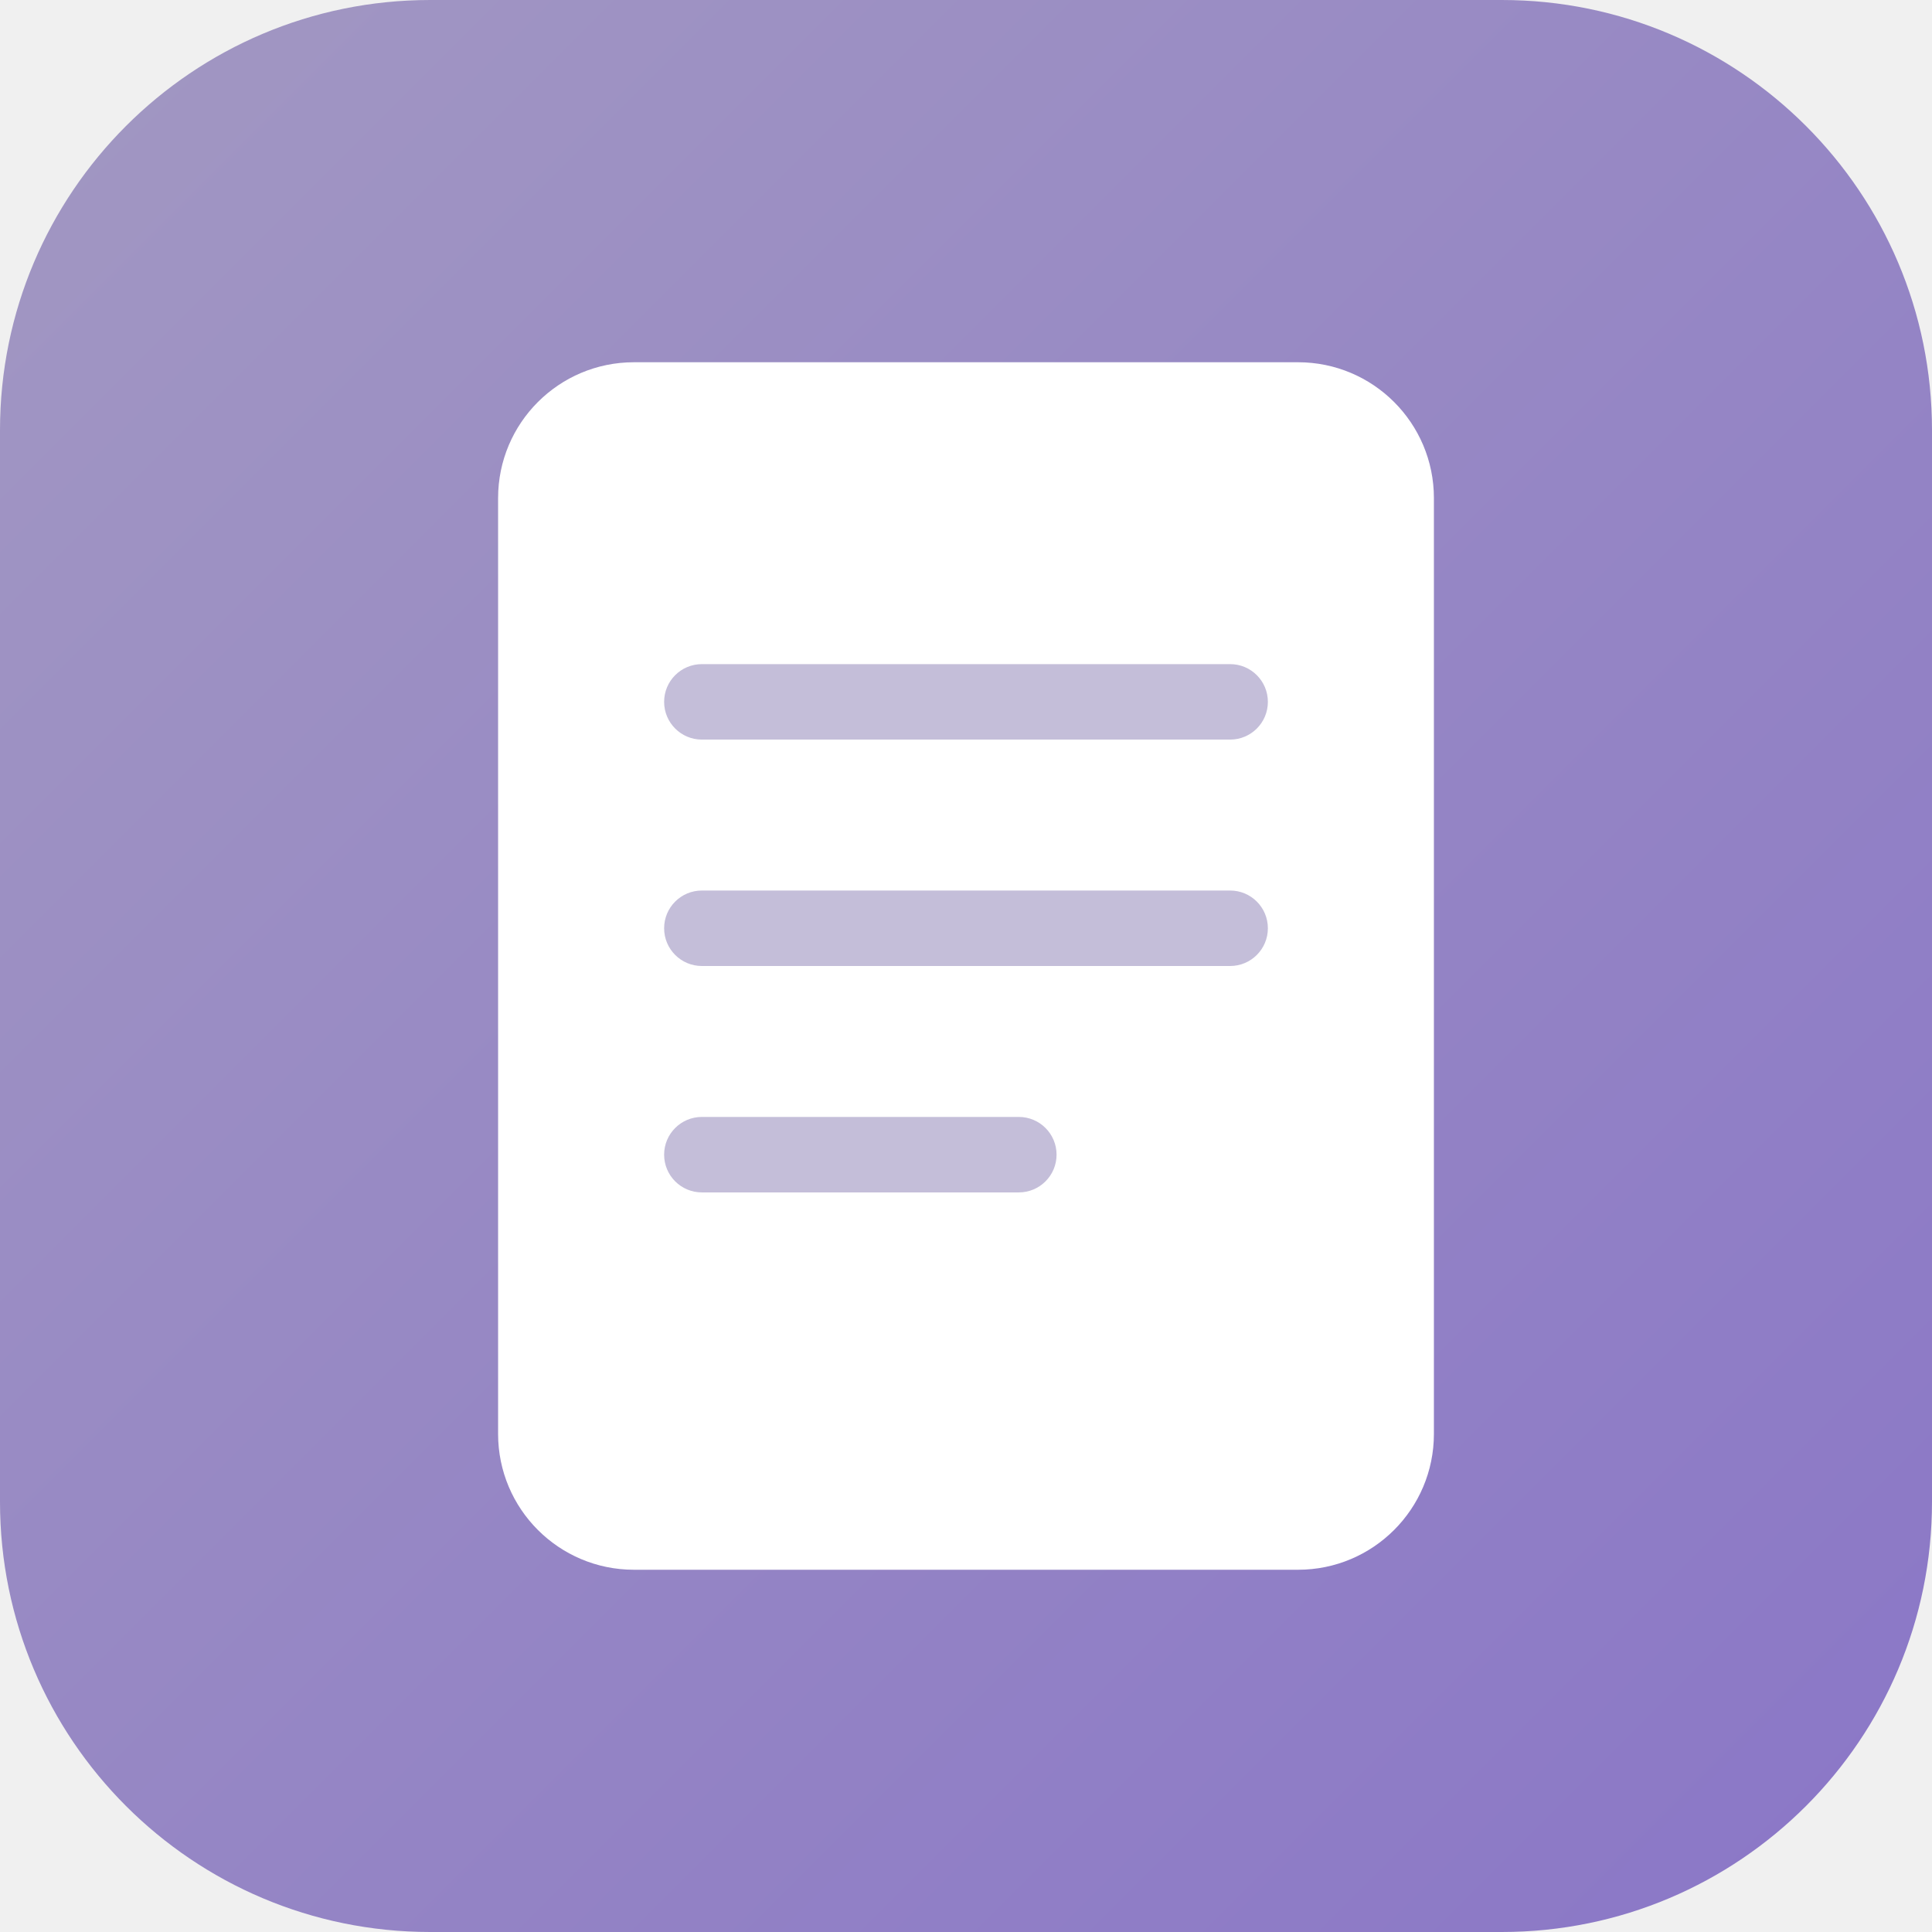
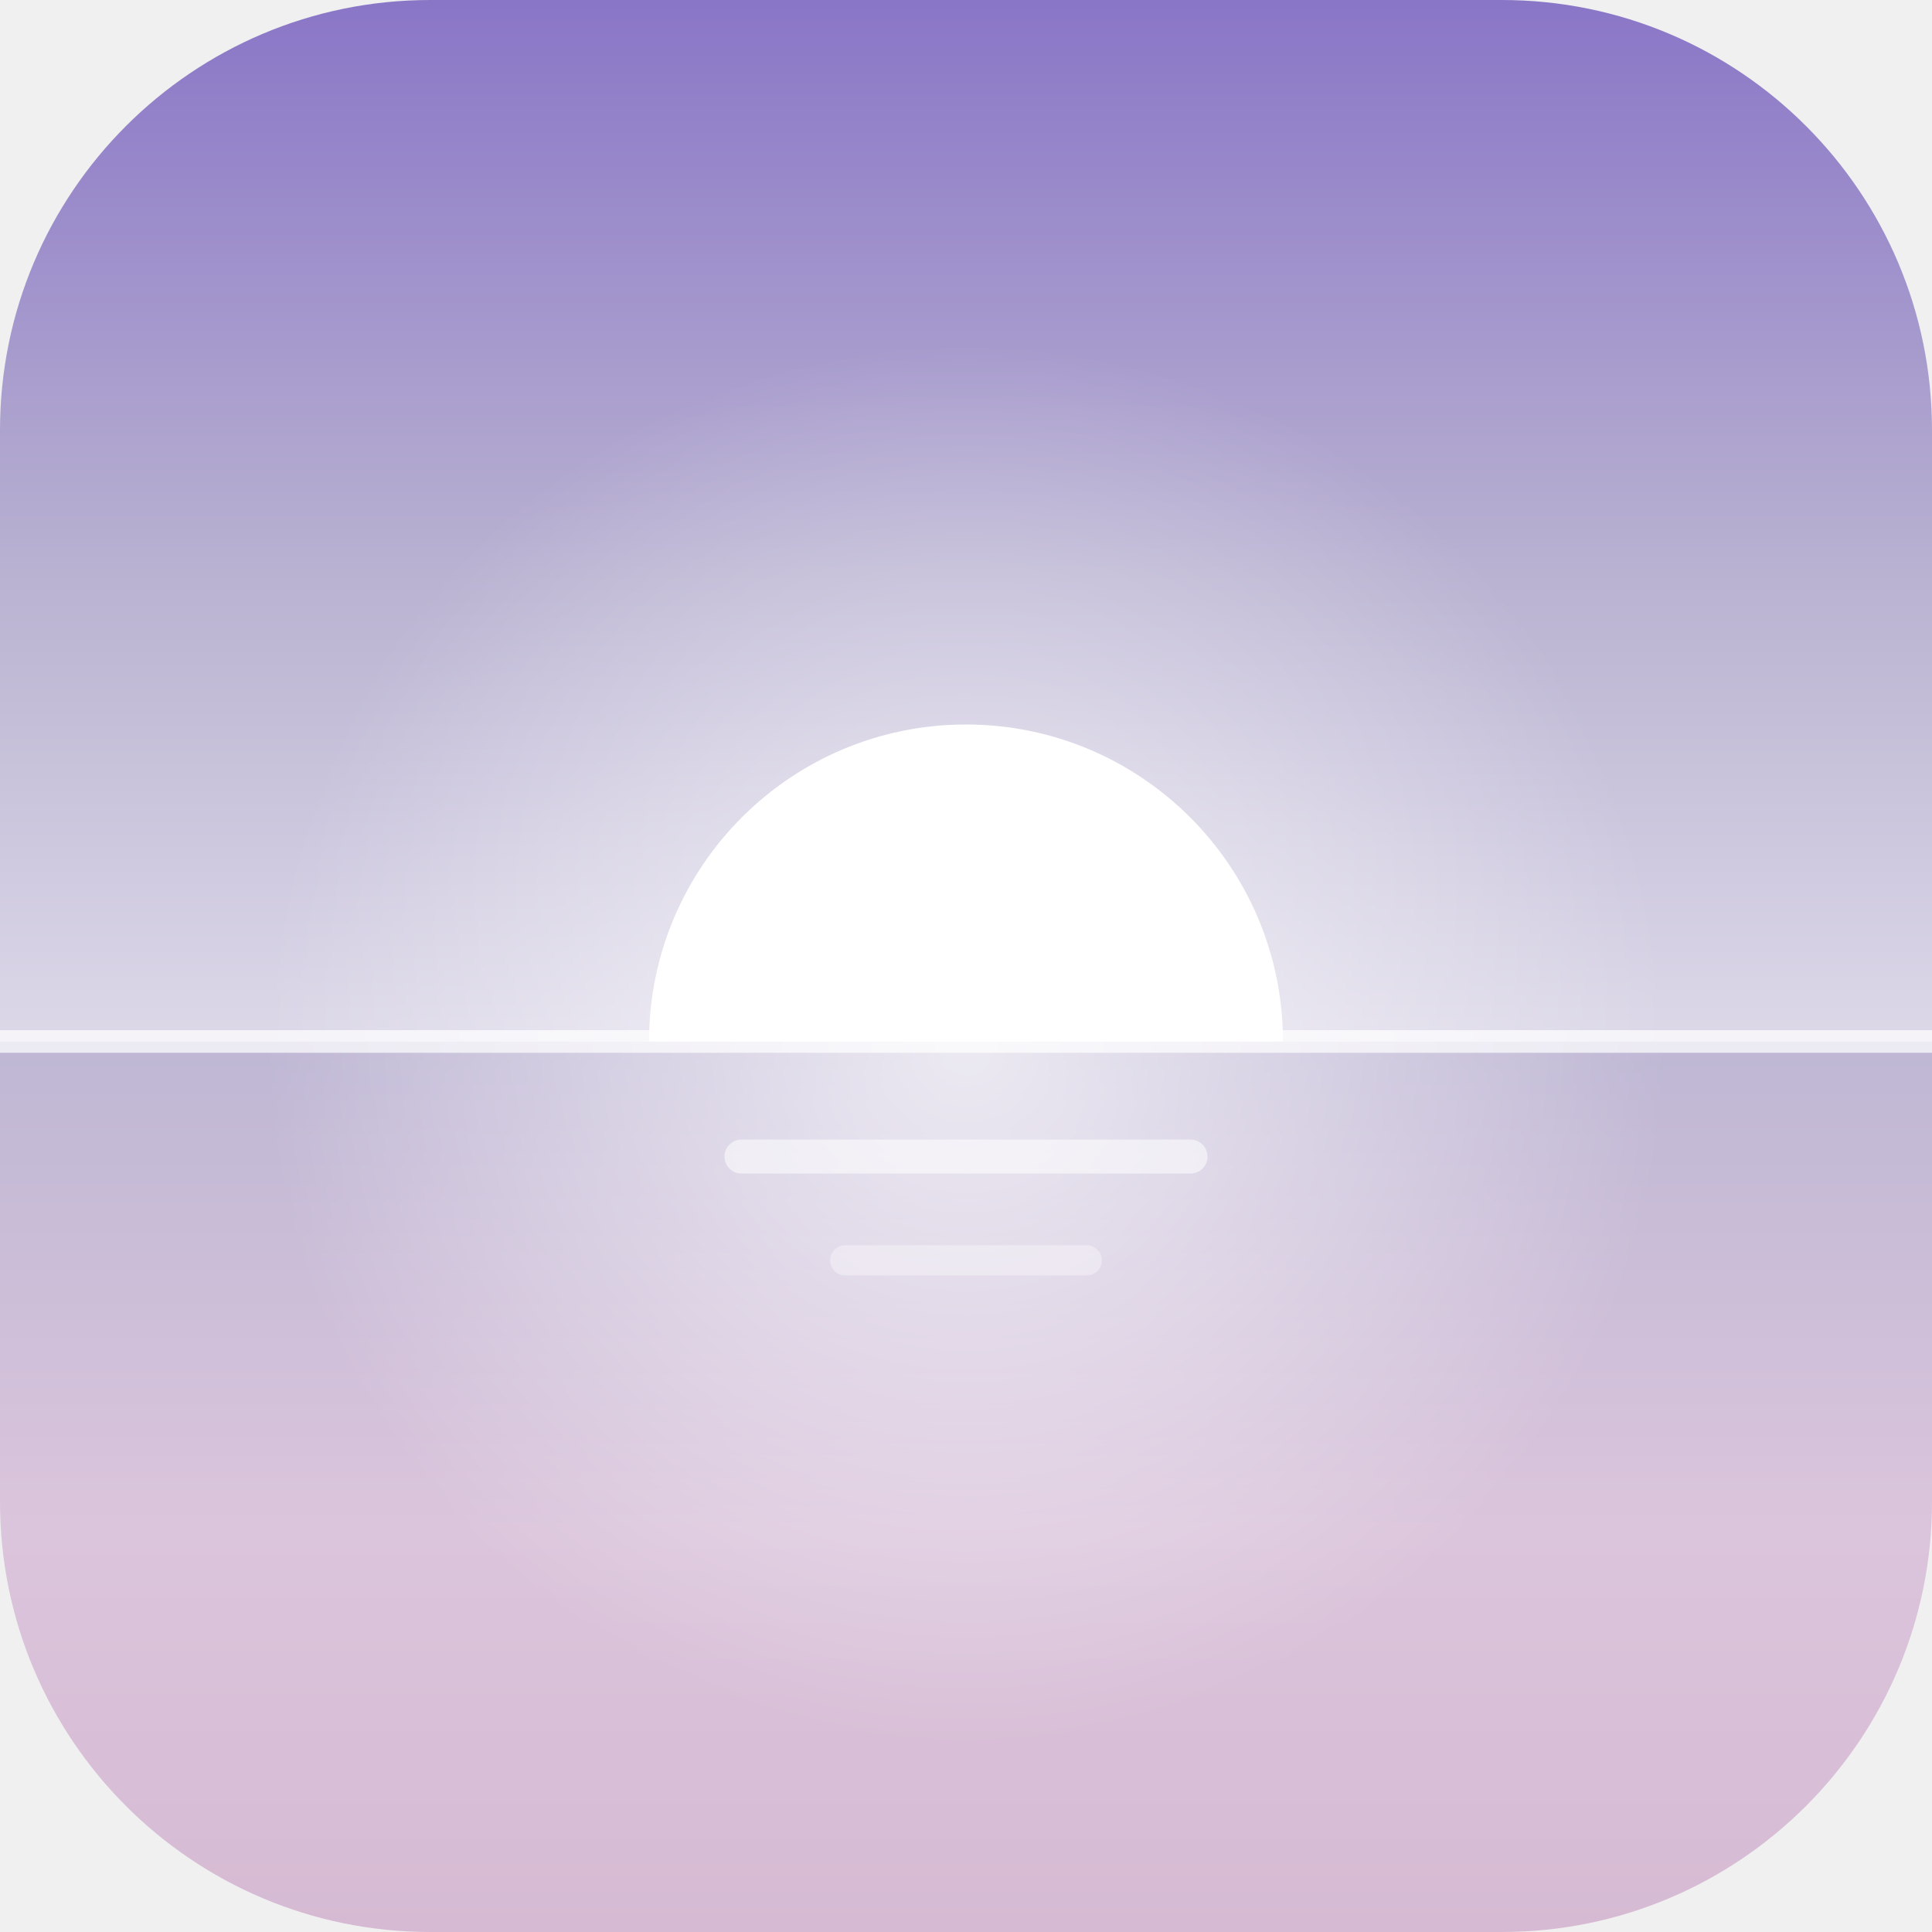
<svg xmlns="http://www.w3.org/2000/svg" viewBox="0 0 512 512" width="512" height="512">
  <defs>
-     <linearGradient id="bg" x1="0" y1="0" x2="1" y2="1">
-       <stop offset="0" stop-color="#a298c2" />
-       <stop offset="1" stop-color="#8a76c7" />
+     <clipPath id="c">
+       <rect width="512" height="512" rx="114" />
+     </clipPath>
+     <linearGradient id="sky" x1="0" y1="0" x2="0" y2="1">
+       <stop offset="0" stop-color="#8a76c7" />
+       <stop offset=".55" stop-color="#b9b2d1" />
+       <stop offset="1" stop-color="#dcd8e8" />
    </linearGradient>
+     <linearGradient id="sea" x1="0" y1="0" x2="0" y2="1">
+       <stop offset="0" stop-color="#beb7d4" />
+       <stop offset=".55" stop-color="#dbc5dc" />
+       <stop offset="1" stop-color="#d6bad3" />
+     </linearGradient>
+     <radialGradient id="glow" cx=".5" cy=".54" r=".36">
+       <stop offset="0" stop-color="#ffffff" stop-opacity=".7" />
+       <stop offset="1" stop-color="#ffffff" stop-opacity="0" />
+     </radialGradient>
  </defs>
-   <rect width="512" height="512" rx="114" fill="url(#bg)" />
-   <g>
-     <rect x="132" y="96" width="248" height="320" rx="36" fill="#ffffff" />
-     <g fill="#c4bed9">
-       <rect x="176" y="176" width="160" height="20" rx="10" />
-       <rect x="176" y="236" width="160" height="20" rx="10" />
-       <rect x="176" y="296" width="104" height="20" rx="10" />
-     </g>
+   <g clip-path="url(#c)">
+     <rect width="512" height="276" fill="url(#sky)" />
+     <rect y="276" width="512" height="236" fill="url(#sea)" />
+     <rect width="512" height="512" fill="url(#glow)" />
+     <path d="M172 276a84 84 0 0 1 168 0z" fill="#ffffff" />
+     <rect y="273" width="512" height="6" fill="#ffffff" opacity=".7" />
+     <rect x="192" y="302" width="128" height="9" rx="4.5" fill="#ffffff" opacity=".55" />
+     <rect x="220" y="330" width="72" height="8" rx="4" fill="#ffffff" opacity=".35" />
  </g>
</svg>
